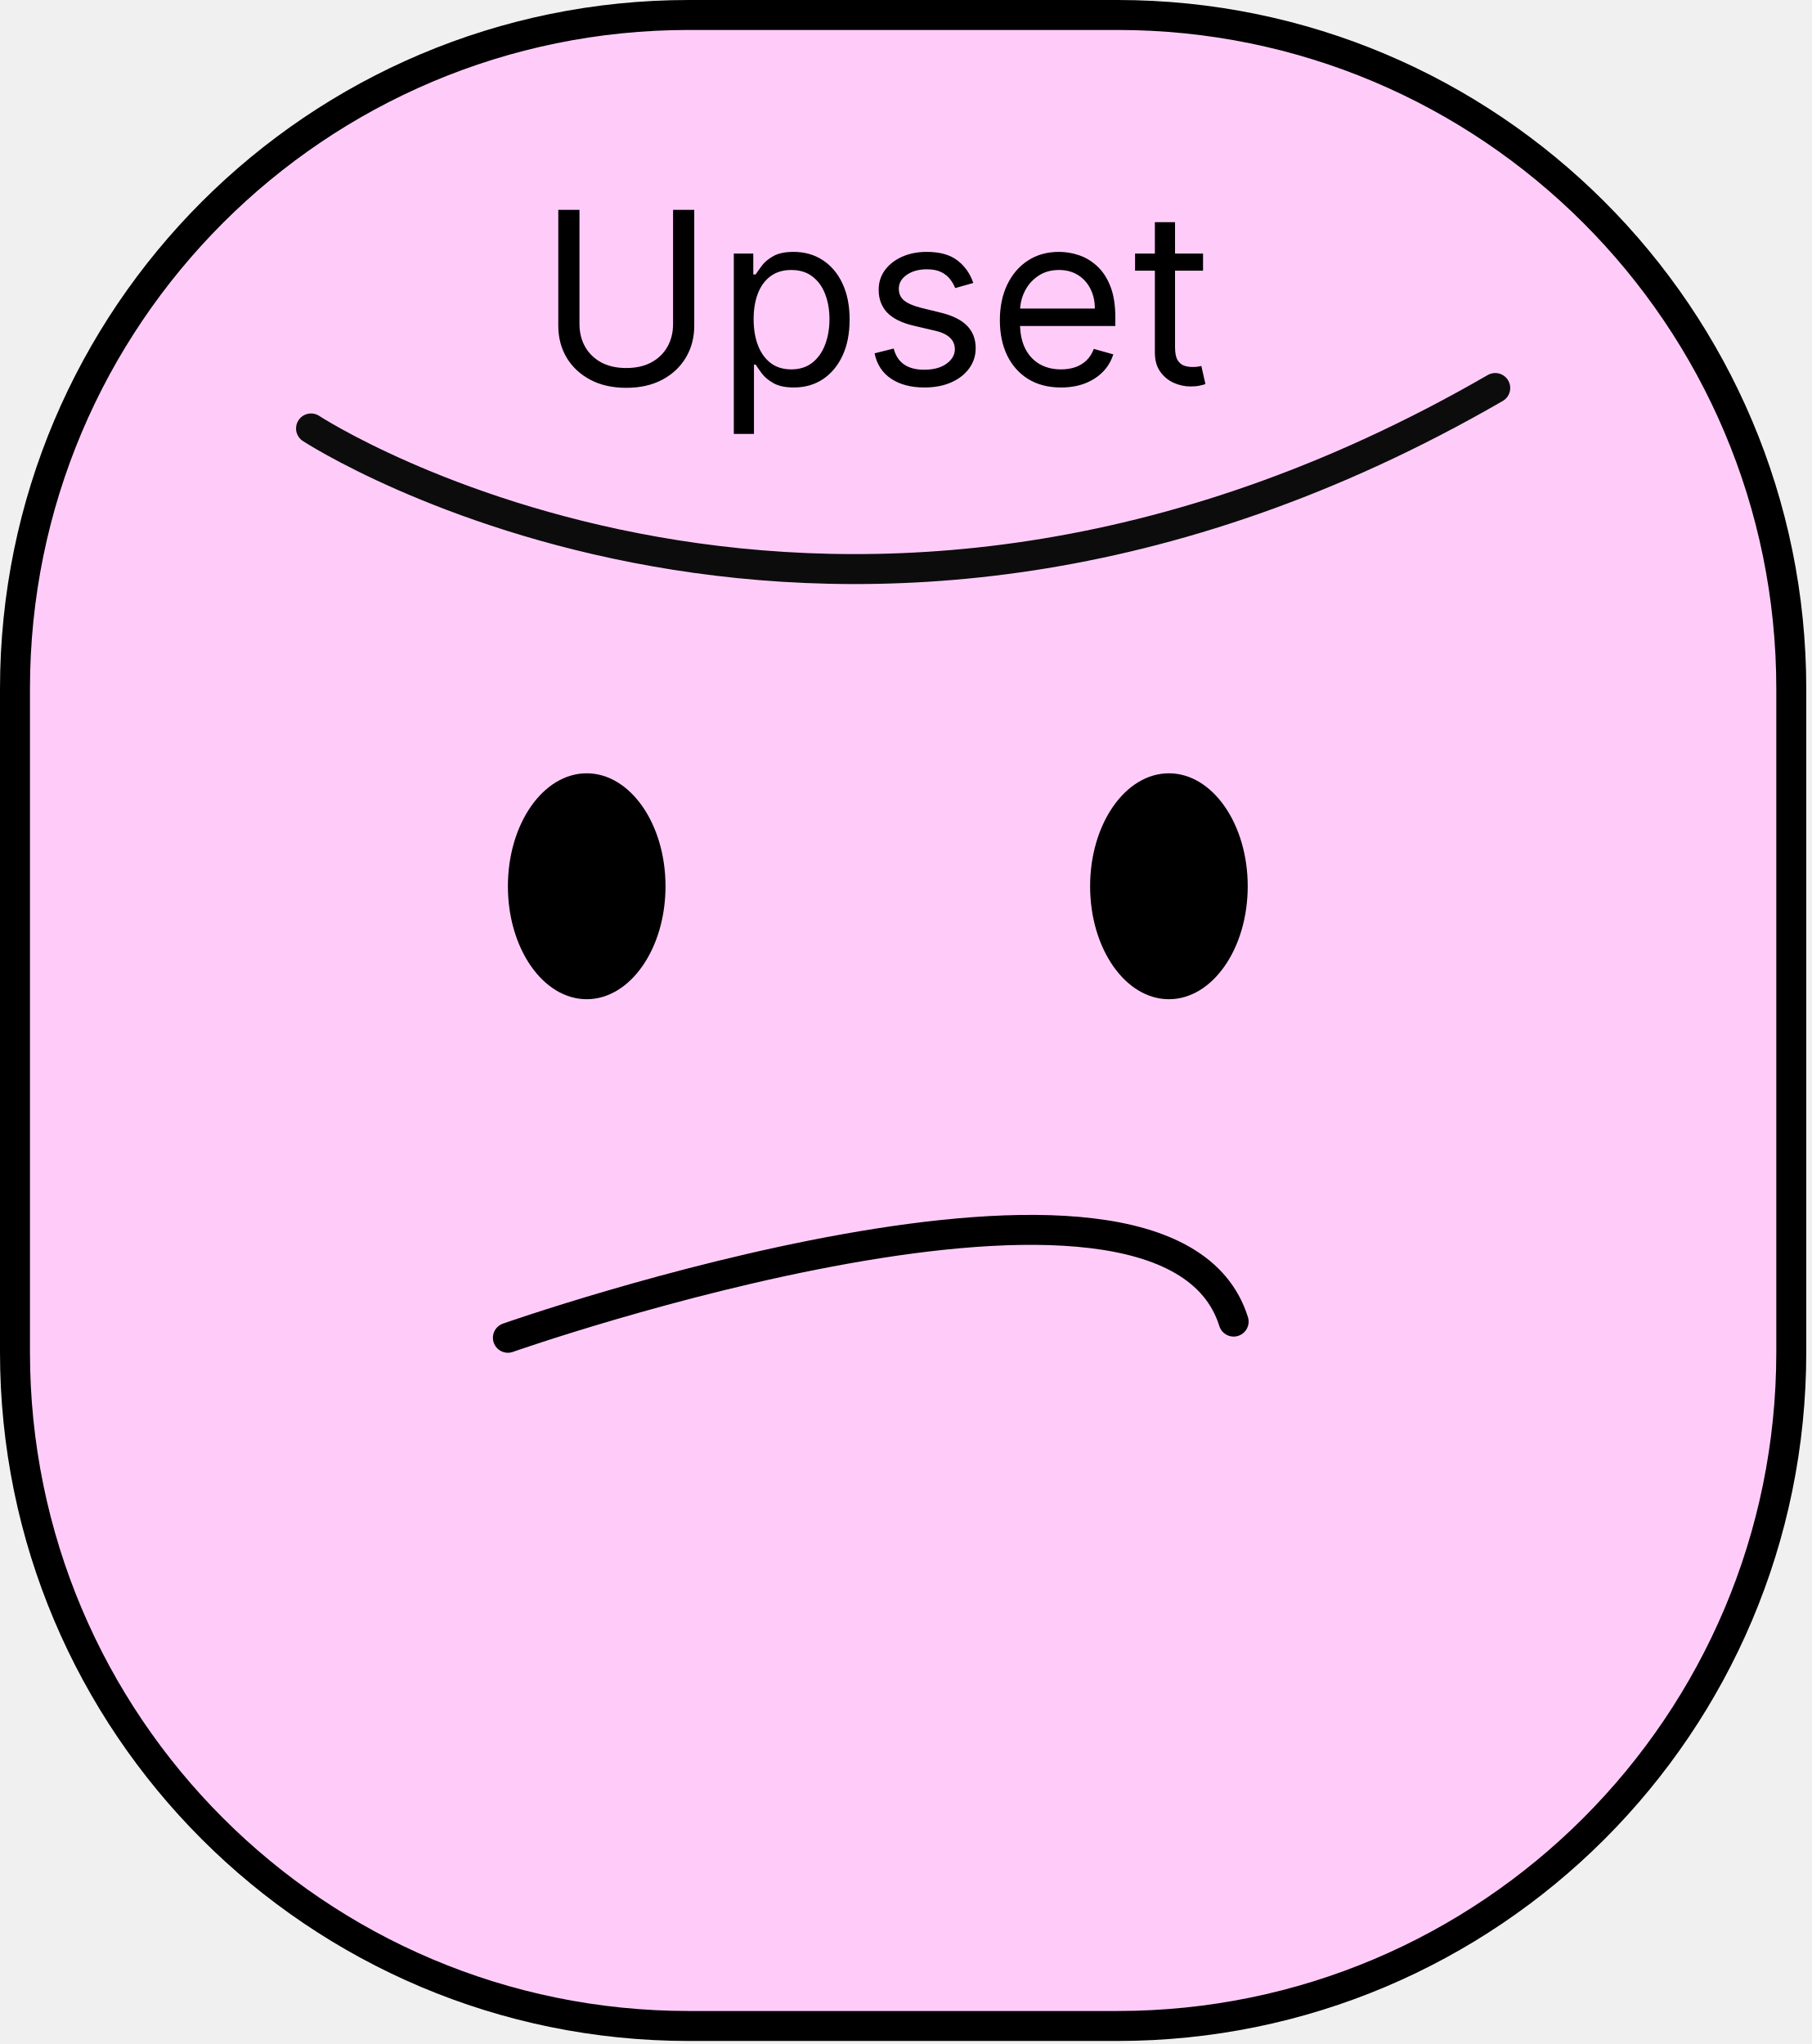
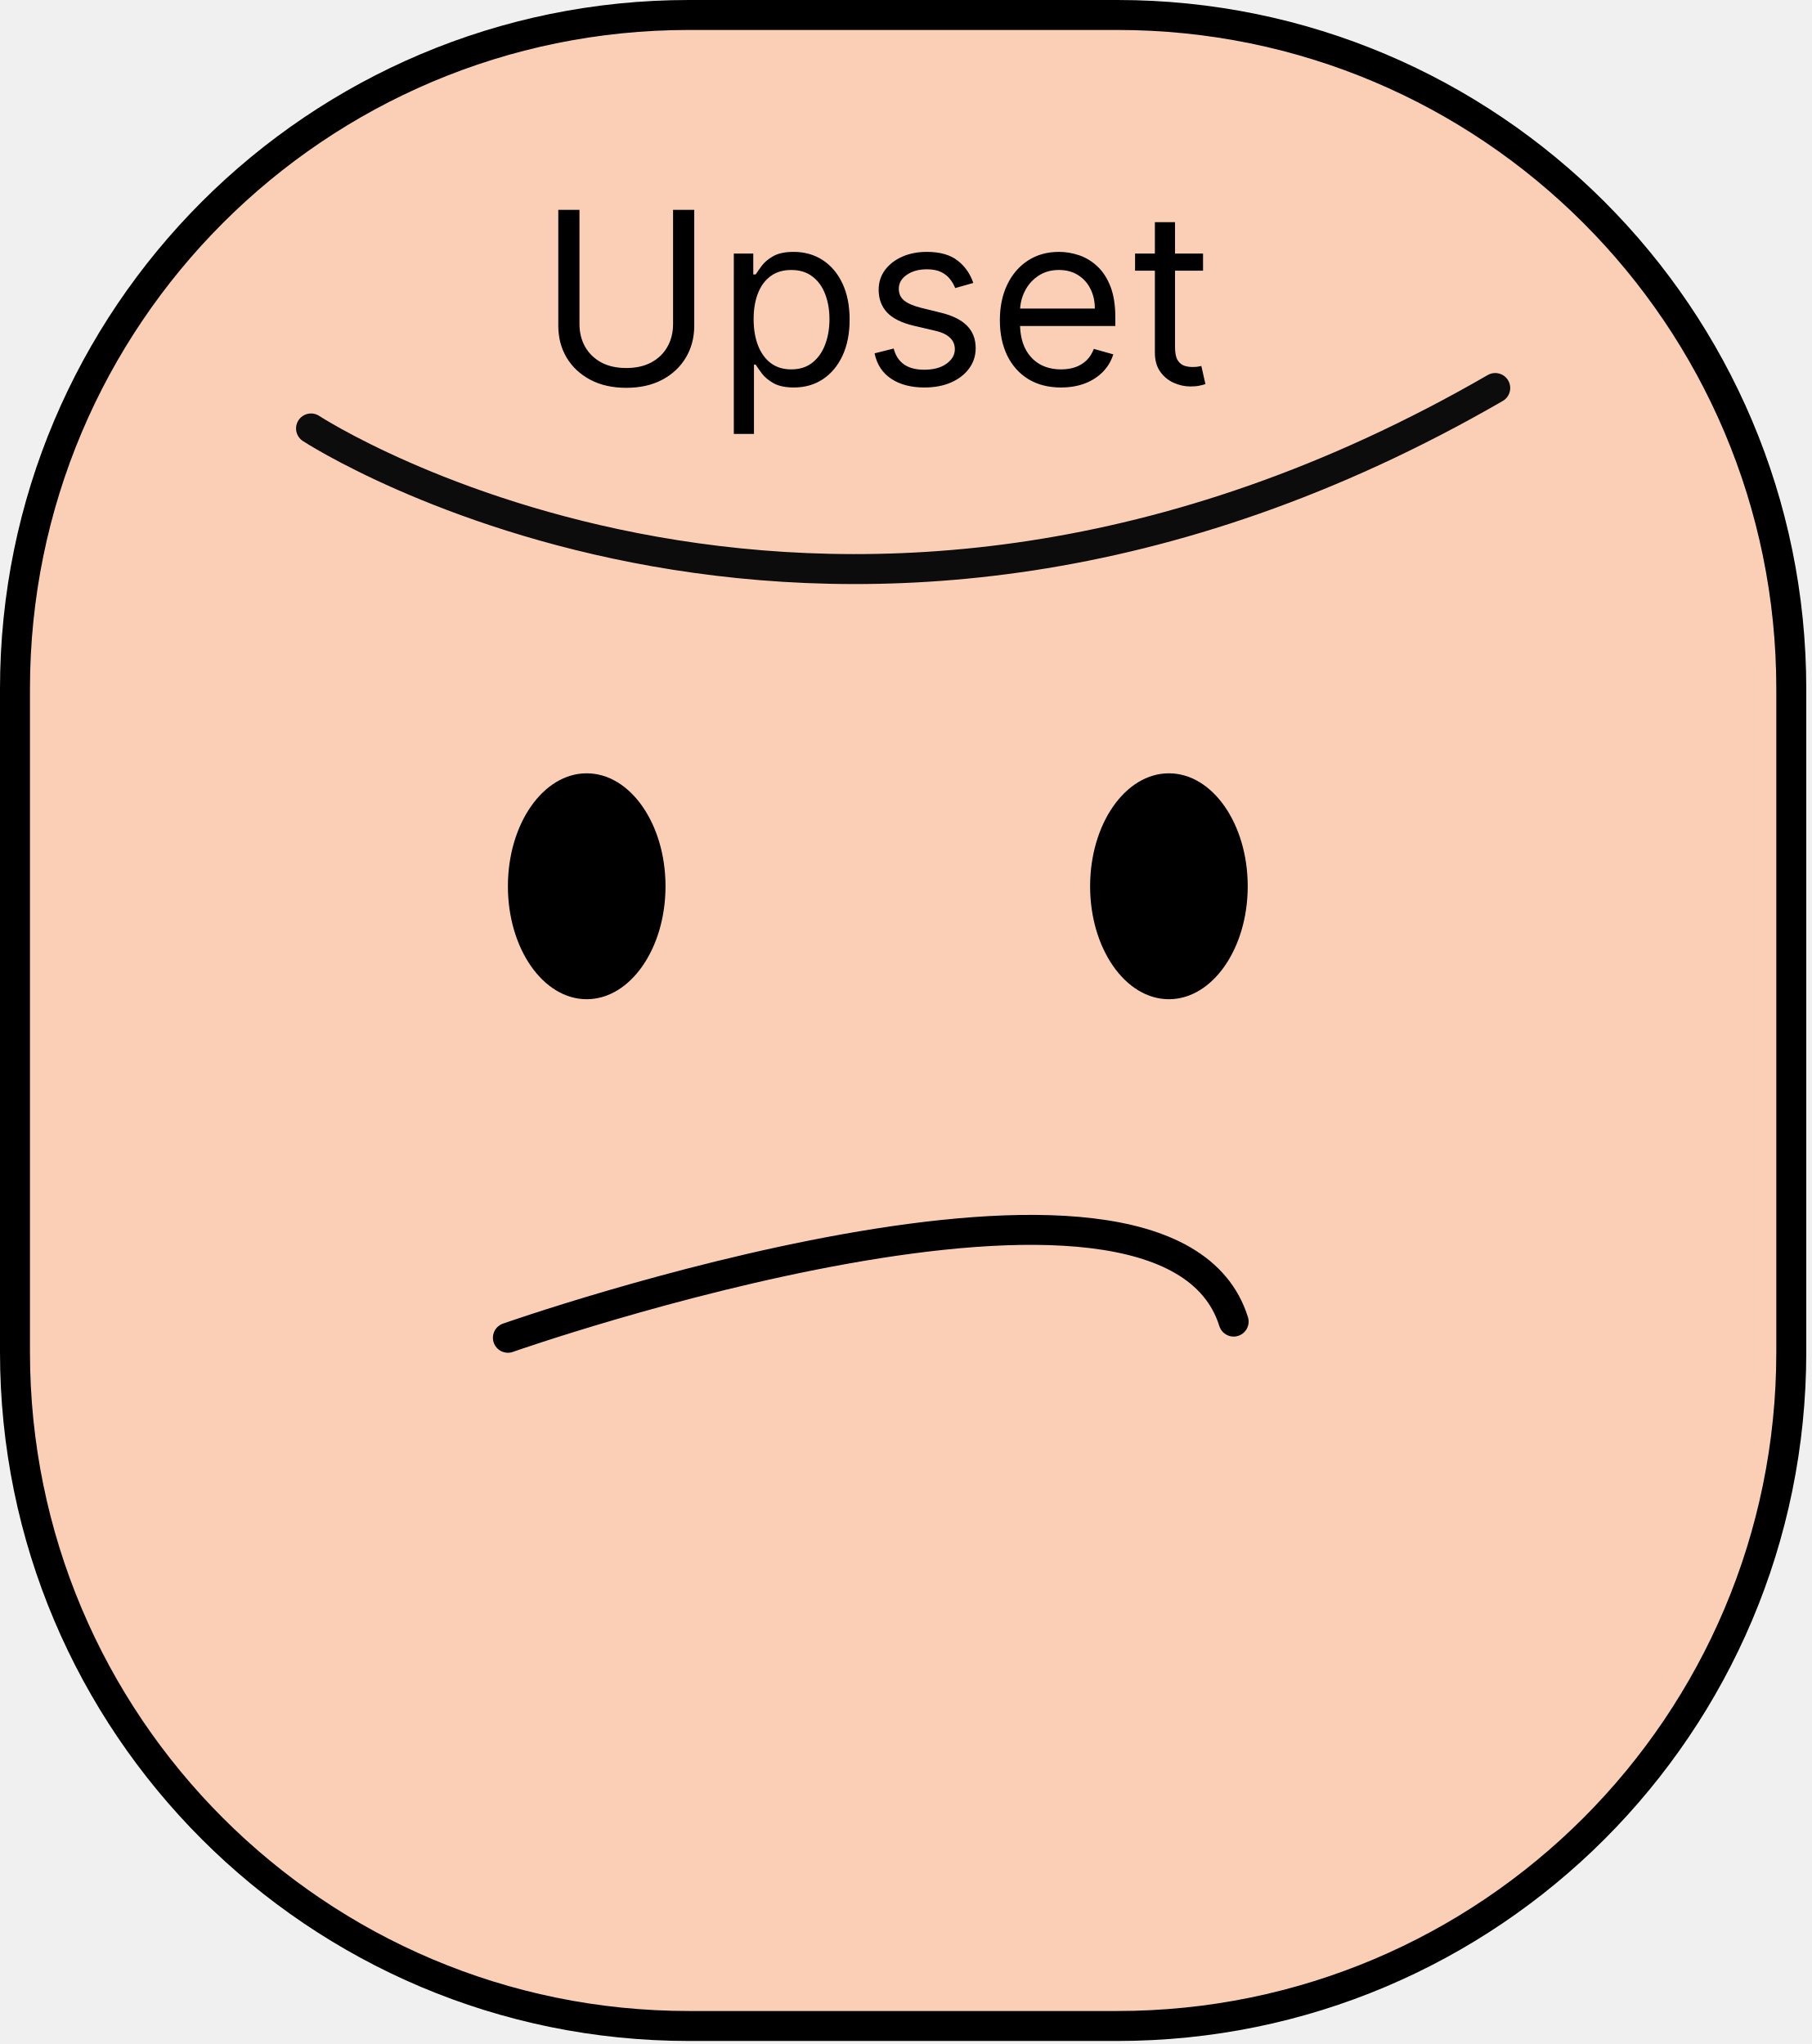
<svg xmlns="http://www.w3.org/2000/svg" width="226" height="255" viewBox="0 0 226 255" fill="none">
-   <g clip-path="url(#clip0_289_524)">
-     <path d="M139.384 1.869H85.933C39.506 1.869 1.869 39.505 1.869 85.933V168.688C1.869 215.115 39.506 252.752 85.933 252.752H139.384C185.811 252.752 223.448 215.115 223.448 168.688V85.933C223.448 39.505 185.811 1.869 139.384 1.869Z" fill="#FFCCFA" stroke="black" stroke-width="3.738" stroke-miterlimit="10" />
+   <g clip-path="url(#clip0_359_632)">
+     <path d="M139.384 1.869H85.933C39.506 1.869 1.869 39.505 1.869 85.933V168.688C1.869 215.115 39.506 252.752 85.933 252.752H139.384C185.811 252.752 223.448 215.115 223.448 168.688V85.933C223.448 39.505 185.811 1.869 139.384 1.869Z" fill="#FBCFB6" stroke="black" stroke-width="3.738" stroke-miterlimit="10" />
    <path d="M38.799 53.452C38.799 53.452 104.024 96.101 186.518 48.406" stroke="#0C0C0C" stroke-width="3.738" stroke-miterlimit="10" stroke-linecap="round" />
    <path d="M73.186 124.657C78.615 124.657 83.017 118.348 83.017 110.566C83.017 102.783 78.615 96.474 73.186 96.474C67.757 96.474 63.356 102.783 63.356 110.566C63.356 118.348 67.757 124.657 73.186 124.657Z" fill="black" />
    <path d="M145.812 124.657C151.241 124.657 155.643 118.348 155.643 110.566C155.643 102.783 151.241 96.474 145.812 96.474C140.383 96.474 135.982 102.783 135.982 110.566C135.982 118.348 140.383 124.657 145.812 124.657Z" fill="black" />
    <path d="M63.356 166.894C63.356 166.894 145.479 138 153.886 164.876" stroke="black" stroke-width="3.738" stroke-miterlimit="10" stroke-linecap="round" />
    <path d="M83.96 26.182H86.602V40.628C86.602 42.119 86.251 43.451 85.548 44.623C84.852 45.788 83.868 46.707 82.597 47.382C81.325 48.05 79.834 48.383 78.122 48.383C76.41 48.383 74.919 48.05 73.648 47.382C72.376 46.707 71.389 45.788 70.686 44.623C69.99 43.451 69.642 42.119 69.642 40.628V26.182H72.284V40.415C72.284 41.48 72.519 42.428 72.987 43.259C73.456 44.083 74.124 44.733 74.99 45.209C75.864 45.678 76.908 45.912 78.122 45.912C79.337 45.912 80.381 45.678 81.254 45.209C82.128 44.733 82.796 44.083 83.257 43.259C83.726 42.428 83.96 41.48 83.96 40.415V26.182ZM91.537 54.136V31.636H93.966V34.236H94.265C94.449 33.952 94.705 33.59 95.032 33.149C95.366 32.702 95.841 32.304 96.459 31.956C97.084 31.601 97.93 31.423 98.995 31.423C100.373 31.423 101.587 31.768 102.638 32.457C103.689 33.146 104.51 34.122 105.099 35.386C105.689 36.651 105.983 38.142 105.983 39.861C105.983 41.594 105.689 43.096 105.099 44.367C104.51 45.631 103.693 46.611 102.649 47.307C101.605 47.996 100.401 48.341 99.037 48.341C97.986 48.341 97.145 48.167 96.513 47.819C95.88 47.464 95.394 47.062 95.053 46.615C94.712 46.16 94.449 45.784 94.265 45.486H94.052V54.136H91.537ZM94.009 39.818C94.009 41.054 94.19 42.144 94.552 43.089C94.915 44.026 95.444 44.761 96.14 45.294C96.836 45.82 97.688 46.082 98.697 46.082C99.748 46.082 100.625 45.805 101.328 45.251C102.038 44.69 102.571 43.938 102.926 42.993C103.288 42.041 103.469 40.983 103.469 39.818C103.469 38.668 103.292 37.631 102.937 36.707C102.589 35.777 102.059 35.042 101.349 34.502C100.646 33.955 99.762 33.682 98.697 33.682C97.674 33.682 96.814 33.941 96.118 34.459C95.422 34.971 94.897 35.688 94.542 36.611C94.187 37.528 94.009 38.597 94.009 39.818ZM121.41 35.301L119.151 35.94C119.009 35.564 118.8 35.198 118.523 34.843C118.253 34.481 117.883 34.182 117.415 33.948C116.946 33.714 116.346 33.597 115.614 33.597C114.613 33.597 113.778 33.827 113.111 34.289C112.45 34.744 112.12 35.322 112.12 36.026C112.12 36.651 112.347 37.144 112.802 37.506C113.256 37.869 113.966 38.17 114.932 38.412L117.361 39.008C118.824 39.364 119.915 39.907 120.632 40.639C121.349 41.363 121.708 42.297 121.708 43.44C121.708 44.378 121.438 45.216 120.898 45.955C120.366 46.693 119.62 47.276 118.661 47.702C117.702 48.128 116.587 48.341 115.316 48.341C113.647 48.341 112.265 47.979 111.172 47.254C110.078 46.53 109.385 45.472 109.094 44.08L111.481 43.483C111.708 44.364 112.138 45.024 112.77 45.465C113.409 45.905 114.243 46.125 115.273 46.125C116.445 46.125 117.376 45.876 118.064 45.379C118.76 44.875 119.108 44.271 119.108 43.568C119.108 43 118.91 42.524 118.512 42.141C118.114 41.75 117.503 41.459 116.68 41.267L113.952 40.628C112.454 40.273 111.353 39.722 110.65 38.977C109.954 38.224 109.606 37.283 109.606 36.153C109.606 35.23 109.865 34.413 110.383 33.703C110.909 32.993 111.623 32.435 112.525 32.031C113.434 31.626 114.464 31.423 115.614 31.423C117.233 31.423 118.505 31.778 119.428 32.489C120.358 33.199 121.019 34.136 121.41 35.301ZM132.353 48.341C130.777 48.341 129.417 47.993 128.273 47.297C127.137 46.594 126.26 45.614 125.642 44.356C125.031 43.092 124.725 41.622 124.725 39.946C124.725 38.27 125.031 36.793 125.642 35.514C126.26 34.229 127.119 33.227 128.22 32.51C129.328 31.785 130.62 31.423 132.098 31.423C132.95 31.423 133.792 31.565 134.623 31.849C135.453 32.133 136.21 32.595 136.892 33.234C137.574 33.867 138.117 34.705 138.522 35.749C138.926 36.793 139.129 38.078 139.129 39.605V40.67H126.515V38.497H136.572C136.572 37.574 136.387 36.75 136.018 36.026C135.656 35.301 135.137 34.729 134.463 34.31C133.795 33.891 133.007 33.682 132.098 33.682C131.096 33.682 130.23 33.93 129.498 34.428C128.774 34.918 128.216 35.557 127.826 36.345C127.435 37.133 127.24 37.979 127.24 38.881V40.33C127.24 41.565 127.453 42.613 127.879 43.472C128.312 44.325 128.912 44.974 129.679 45.422C130.446 45.862 131.338 46.082 132.353 46.082C133.014 46.082 133.61 45.99 134.143 45.805C134.683 45.614 135.148 45.33 135.539 44.953C135.929 44.57 136.231 44.094 136.444 43.526L138.873 44.207C138.618 45.031 138.188 45.756 137.584 46.381C136.98 46.999 136.235 47.481 135.347 47.83C134.459 48.17 133.461 48.341 132.353 48.341ZM150.07 31.636V33.767H141.59V31.636H150.07ZM144.061 27.716H146.576V43.312C146.576 44.023 146.679 44.555 146.885 44.91C147.098 45.258 147.368 45.493 147.694 45.614C148.028 45.727 148.38 45.784 148.749 45.784C149.026 45.784 149.253 45.77 149.431 45.742C149.608 45.706 149.75 45.678 149.857 45.656L150.368 47.915C150.198 47.979 149.96 48.043 149.654 48.106C149.349 48.178 148.962 48.213 148.493 48.213C147.783 48.213 147.087 48.06 146.405 47.755C145.73 47.45 145.169 46.984 144.722 46.359C144.282 45.734 144.061 44.946 144.061 43.994V27.716Z" fill="black" />
  </g>
  <defs>
-     <clipPath id="clip0_289_524">
+     <clipPath id="clip0_359_632">
      <rect width="225.317" height="254.621" fill="white" />
    </clipPath>
  </defs>
</svg>
